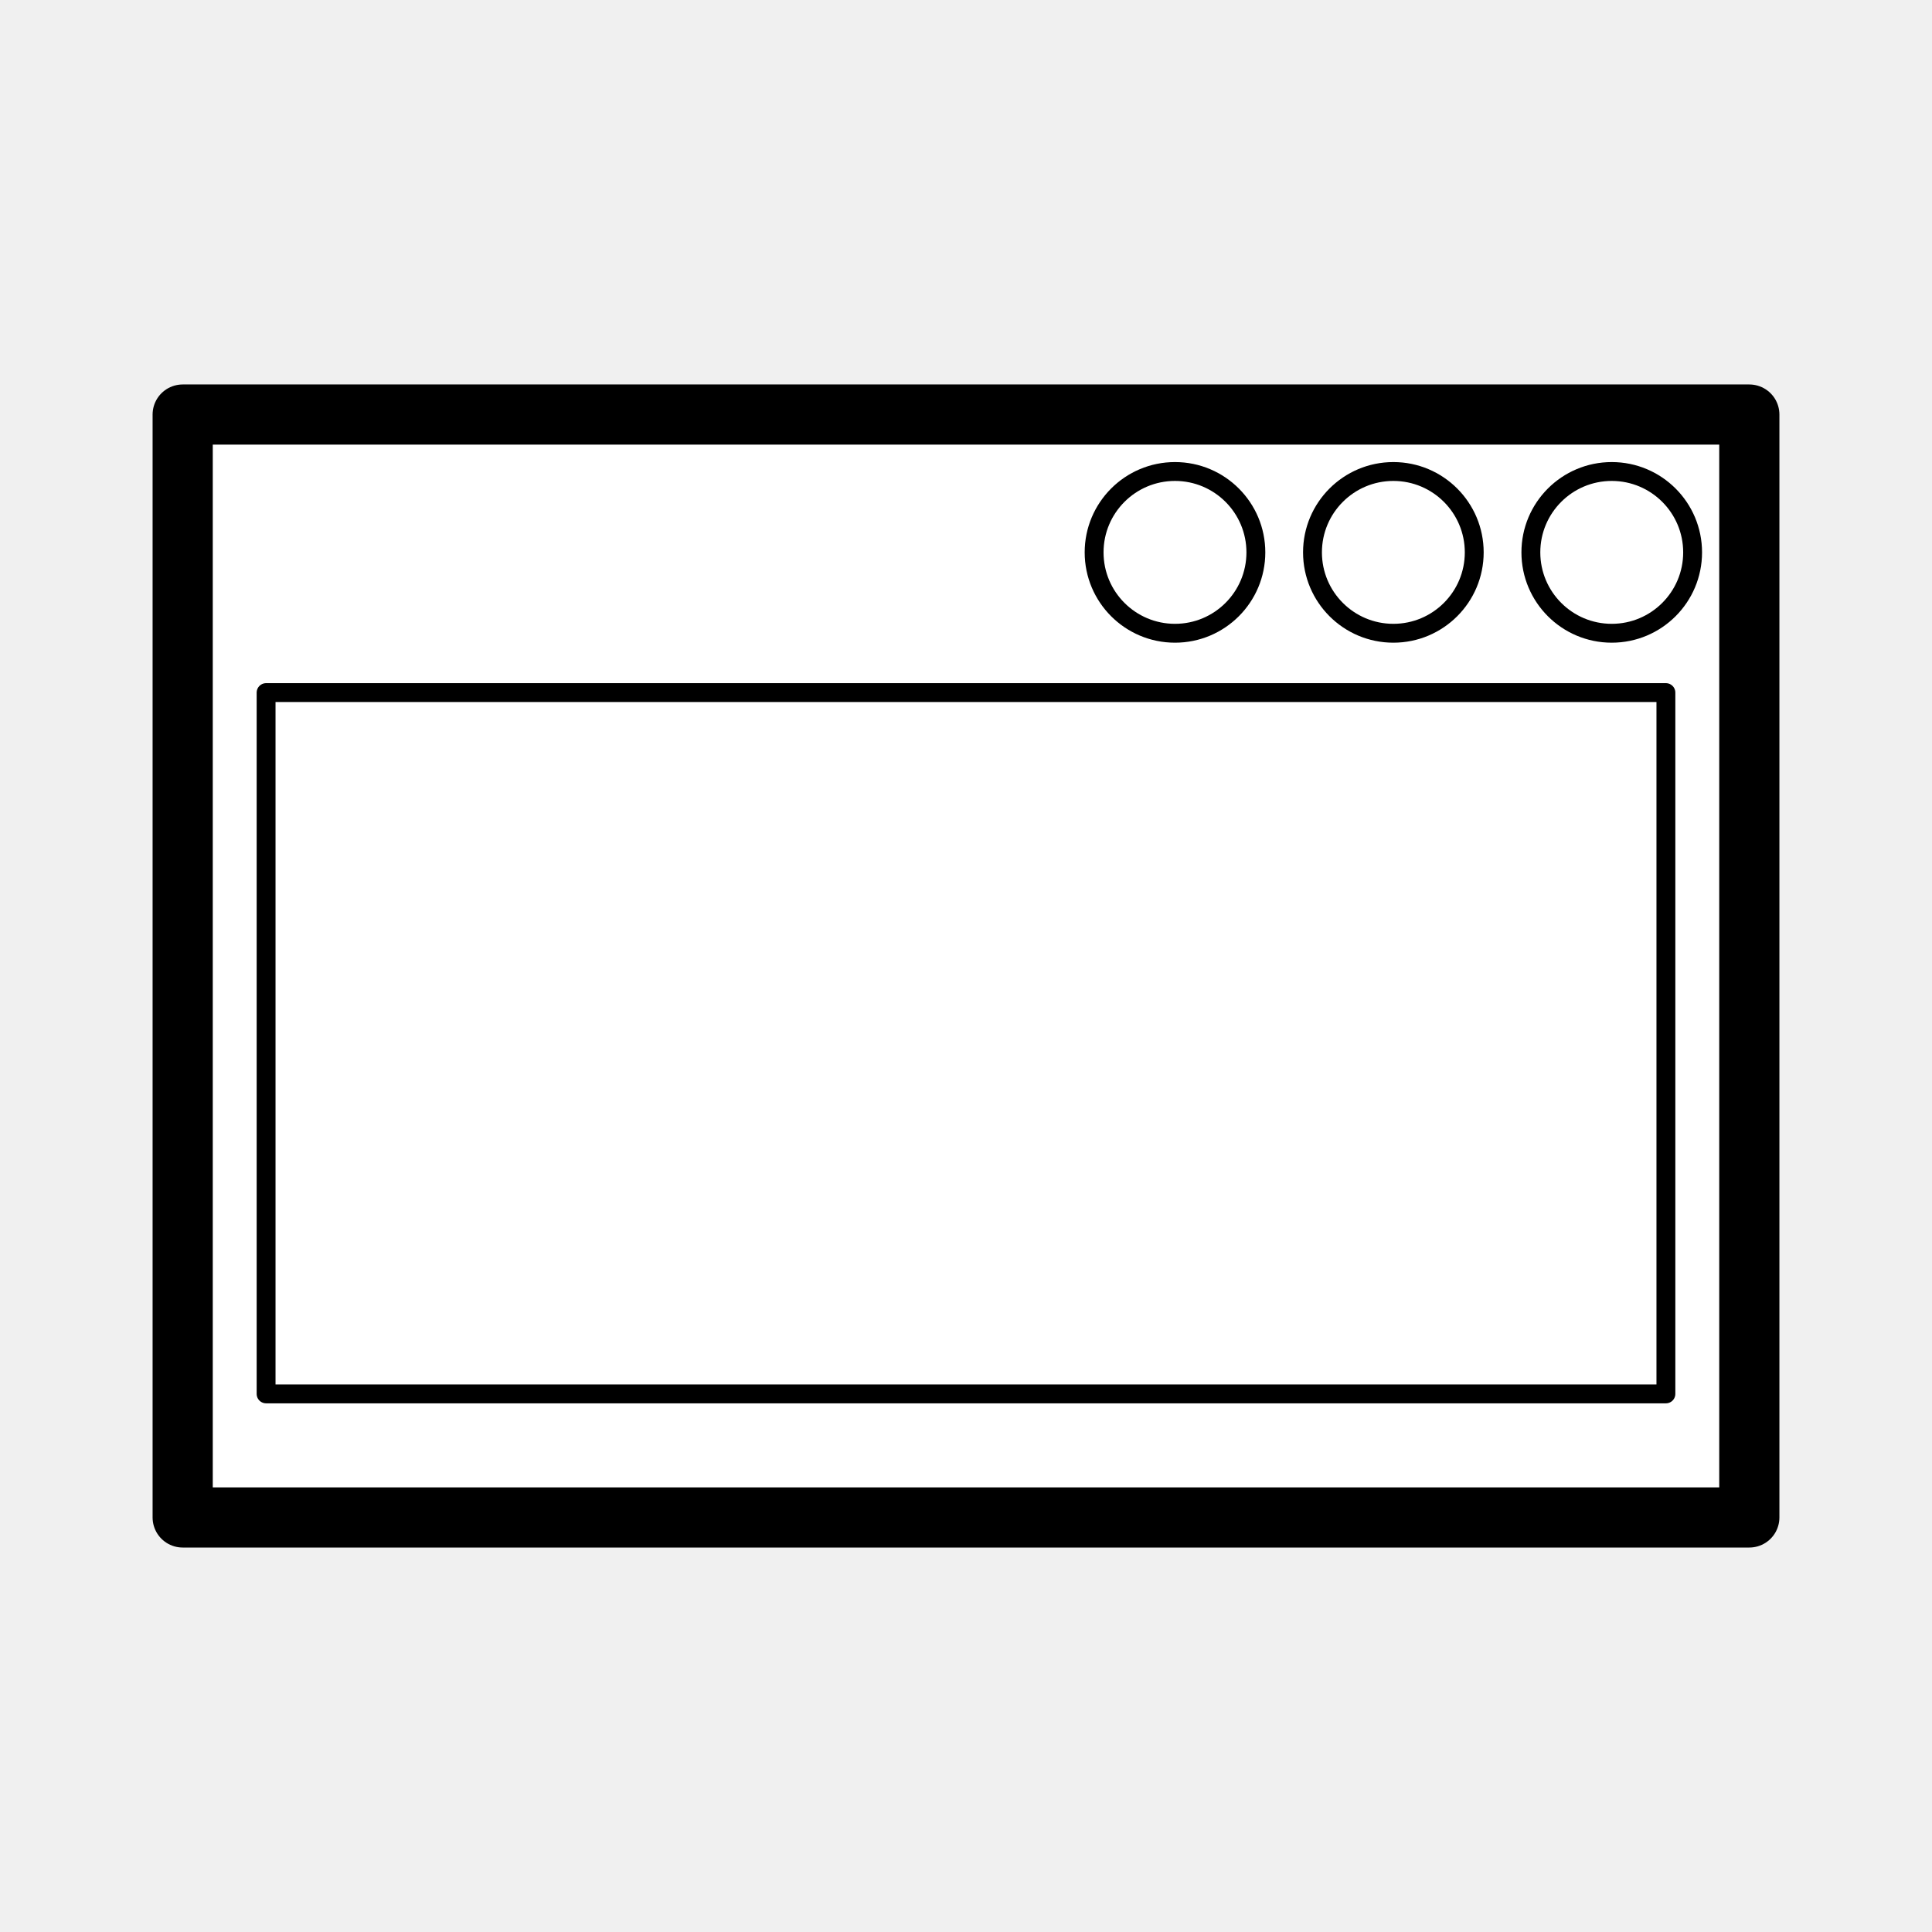
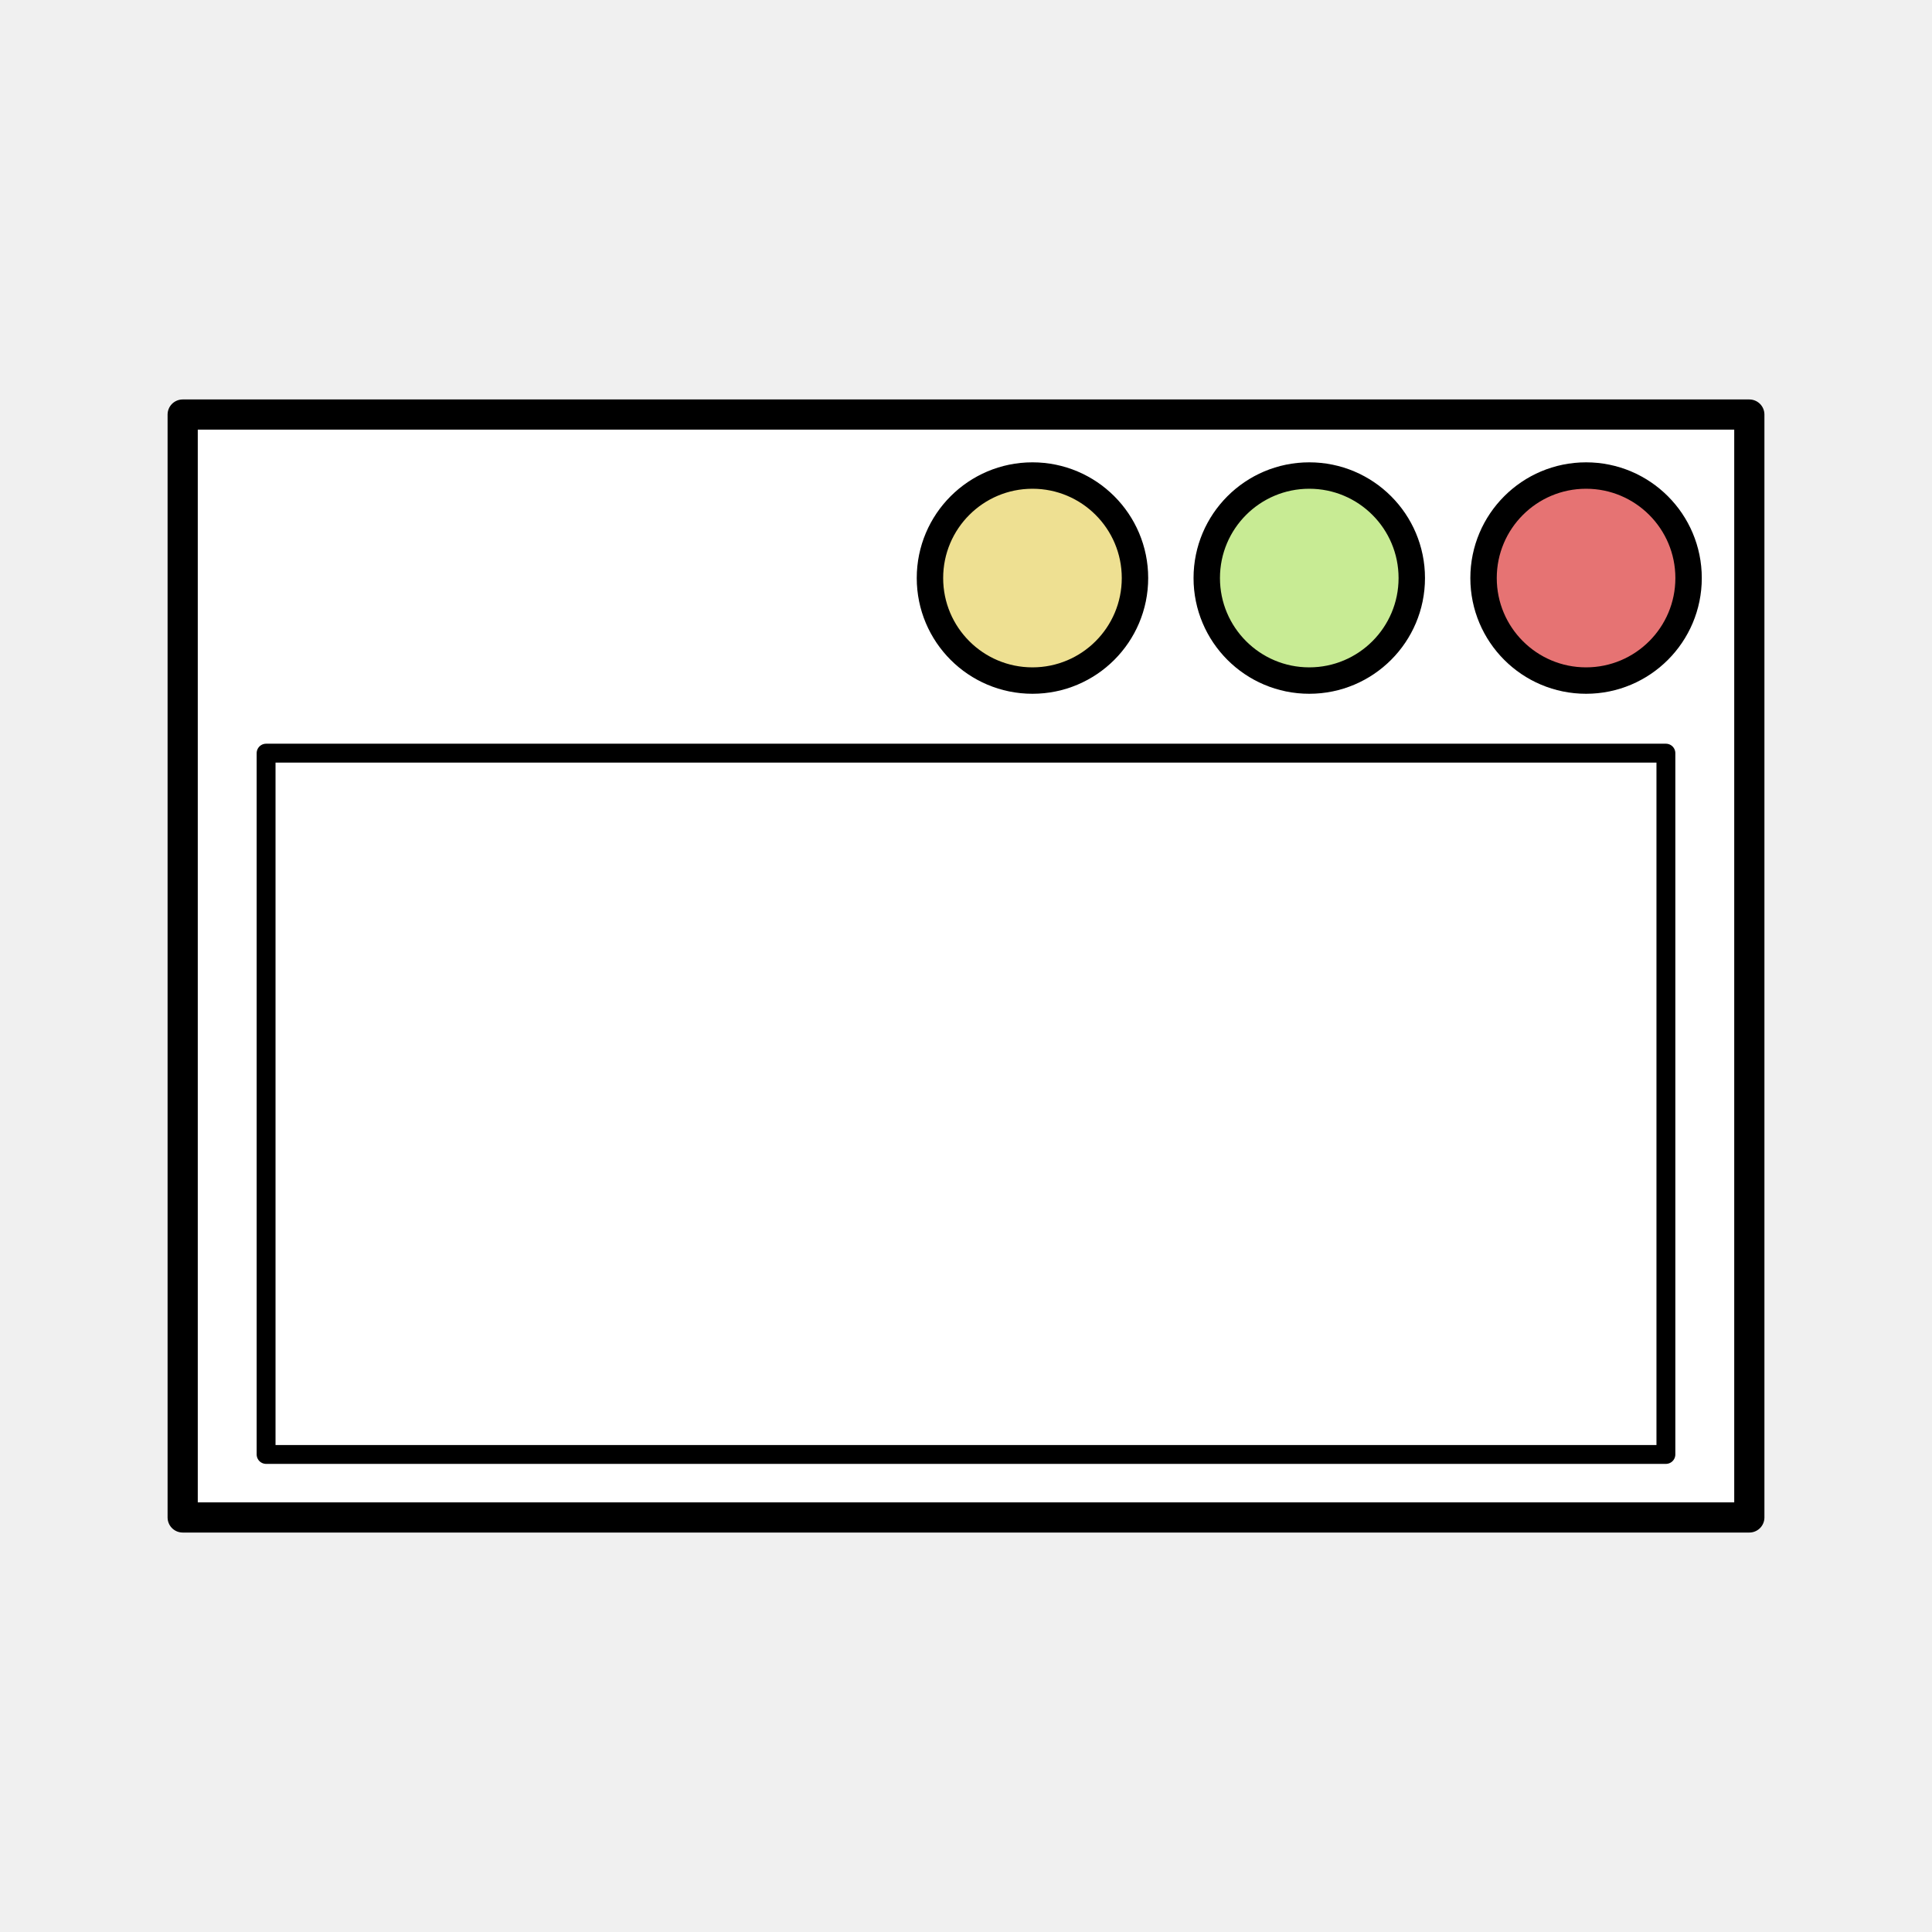
<svg xmlns="http://www.w3.org/2000/svg" width="512" height="512" viewBox="0 0 512 512" version="1.1" id="svg1">
  <defs id="defs1" />
  <g id="layer1">
-     <rect style="fill:#ffffff;stroke:#000000;stroke-width:15.945;stroke-linejoin:round" id="rect1" width="415.177" height="292.28" x="48.412" y="109.86" />
-     <circle style="fill:#ffffff;stroke:#000000;stroke-width:5;stroke-linejoin:round;stroke-dasharray:none" id="path4" cx="369.256" cy="146.386" r="21.433" />
-     <circle style="fill:#ffffff;stroke:#000000;stroke-width:5;stroke-linejoin:round;stroke-dasharray:none" id="path4-6" cx="311.385" cy="146.386" r="21.433" />
-     <circle style="fill:#ffffff;stroke:#000000;stroke-width:5;stroke-linejoin:round;stroke-dasharray:none" id="path4-61" cx="427.128" cy="146.386" r="21.433" />
-     <rect style="fill:#ffffff;stroke:#000000;stroke-width:5;stroke-linejoin:round;stroke-dasharray:none" id="rect4" width="370.963" height="185.851" x="70.518" y="183.546" />
+     <rect style="fill:#ffffff;stroke:#000000;stroke-width:8;stroke-linejoin:round;stroke-dasharray:none" id="rect1" width="415.177" height="292.28" x="48.412" y="109.86" />
+     <circle style="fill:#c8eb94;stroke:#000000;stroke-width:7;stroke-linejoin:round;stroke-dasharray:none;fill-opacity:1" id="path4" cx="346.969" cy="153.19" r="27.167" />
+     <circle style="fill:#eee092;stroke:#000000;stroke-width:7;stroke-linejoin:round;stroke-dasharray:none;fill-opacity:1" id="path4-6" cx="273.615" cy="153.19" r="27.167" />
+     <circle style="fill:#e67373;stroke:#000000;stroke-width:7;stroke-linejoin:round;stroke-dasharray:none;fill-opacity:1" id="path4-61" cx="420.324" cy="153.19" r="27.167" />
+     <rect style="fill:#ffffff;stroke:#000000;stroke-width:5;stroke-linejoin:round;stroke-dasharray:none" id="rect4" width="370.963" height="185.851" x="70.518" y="199.592" />
  </g>
</svg>
